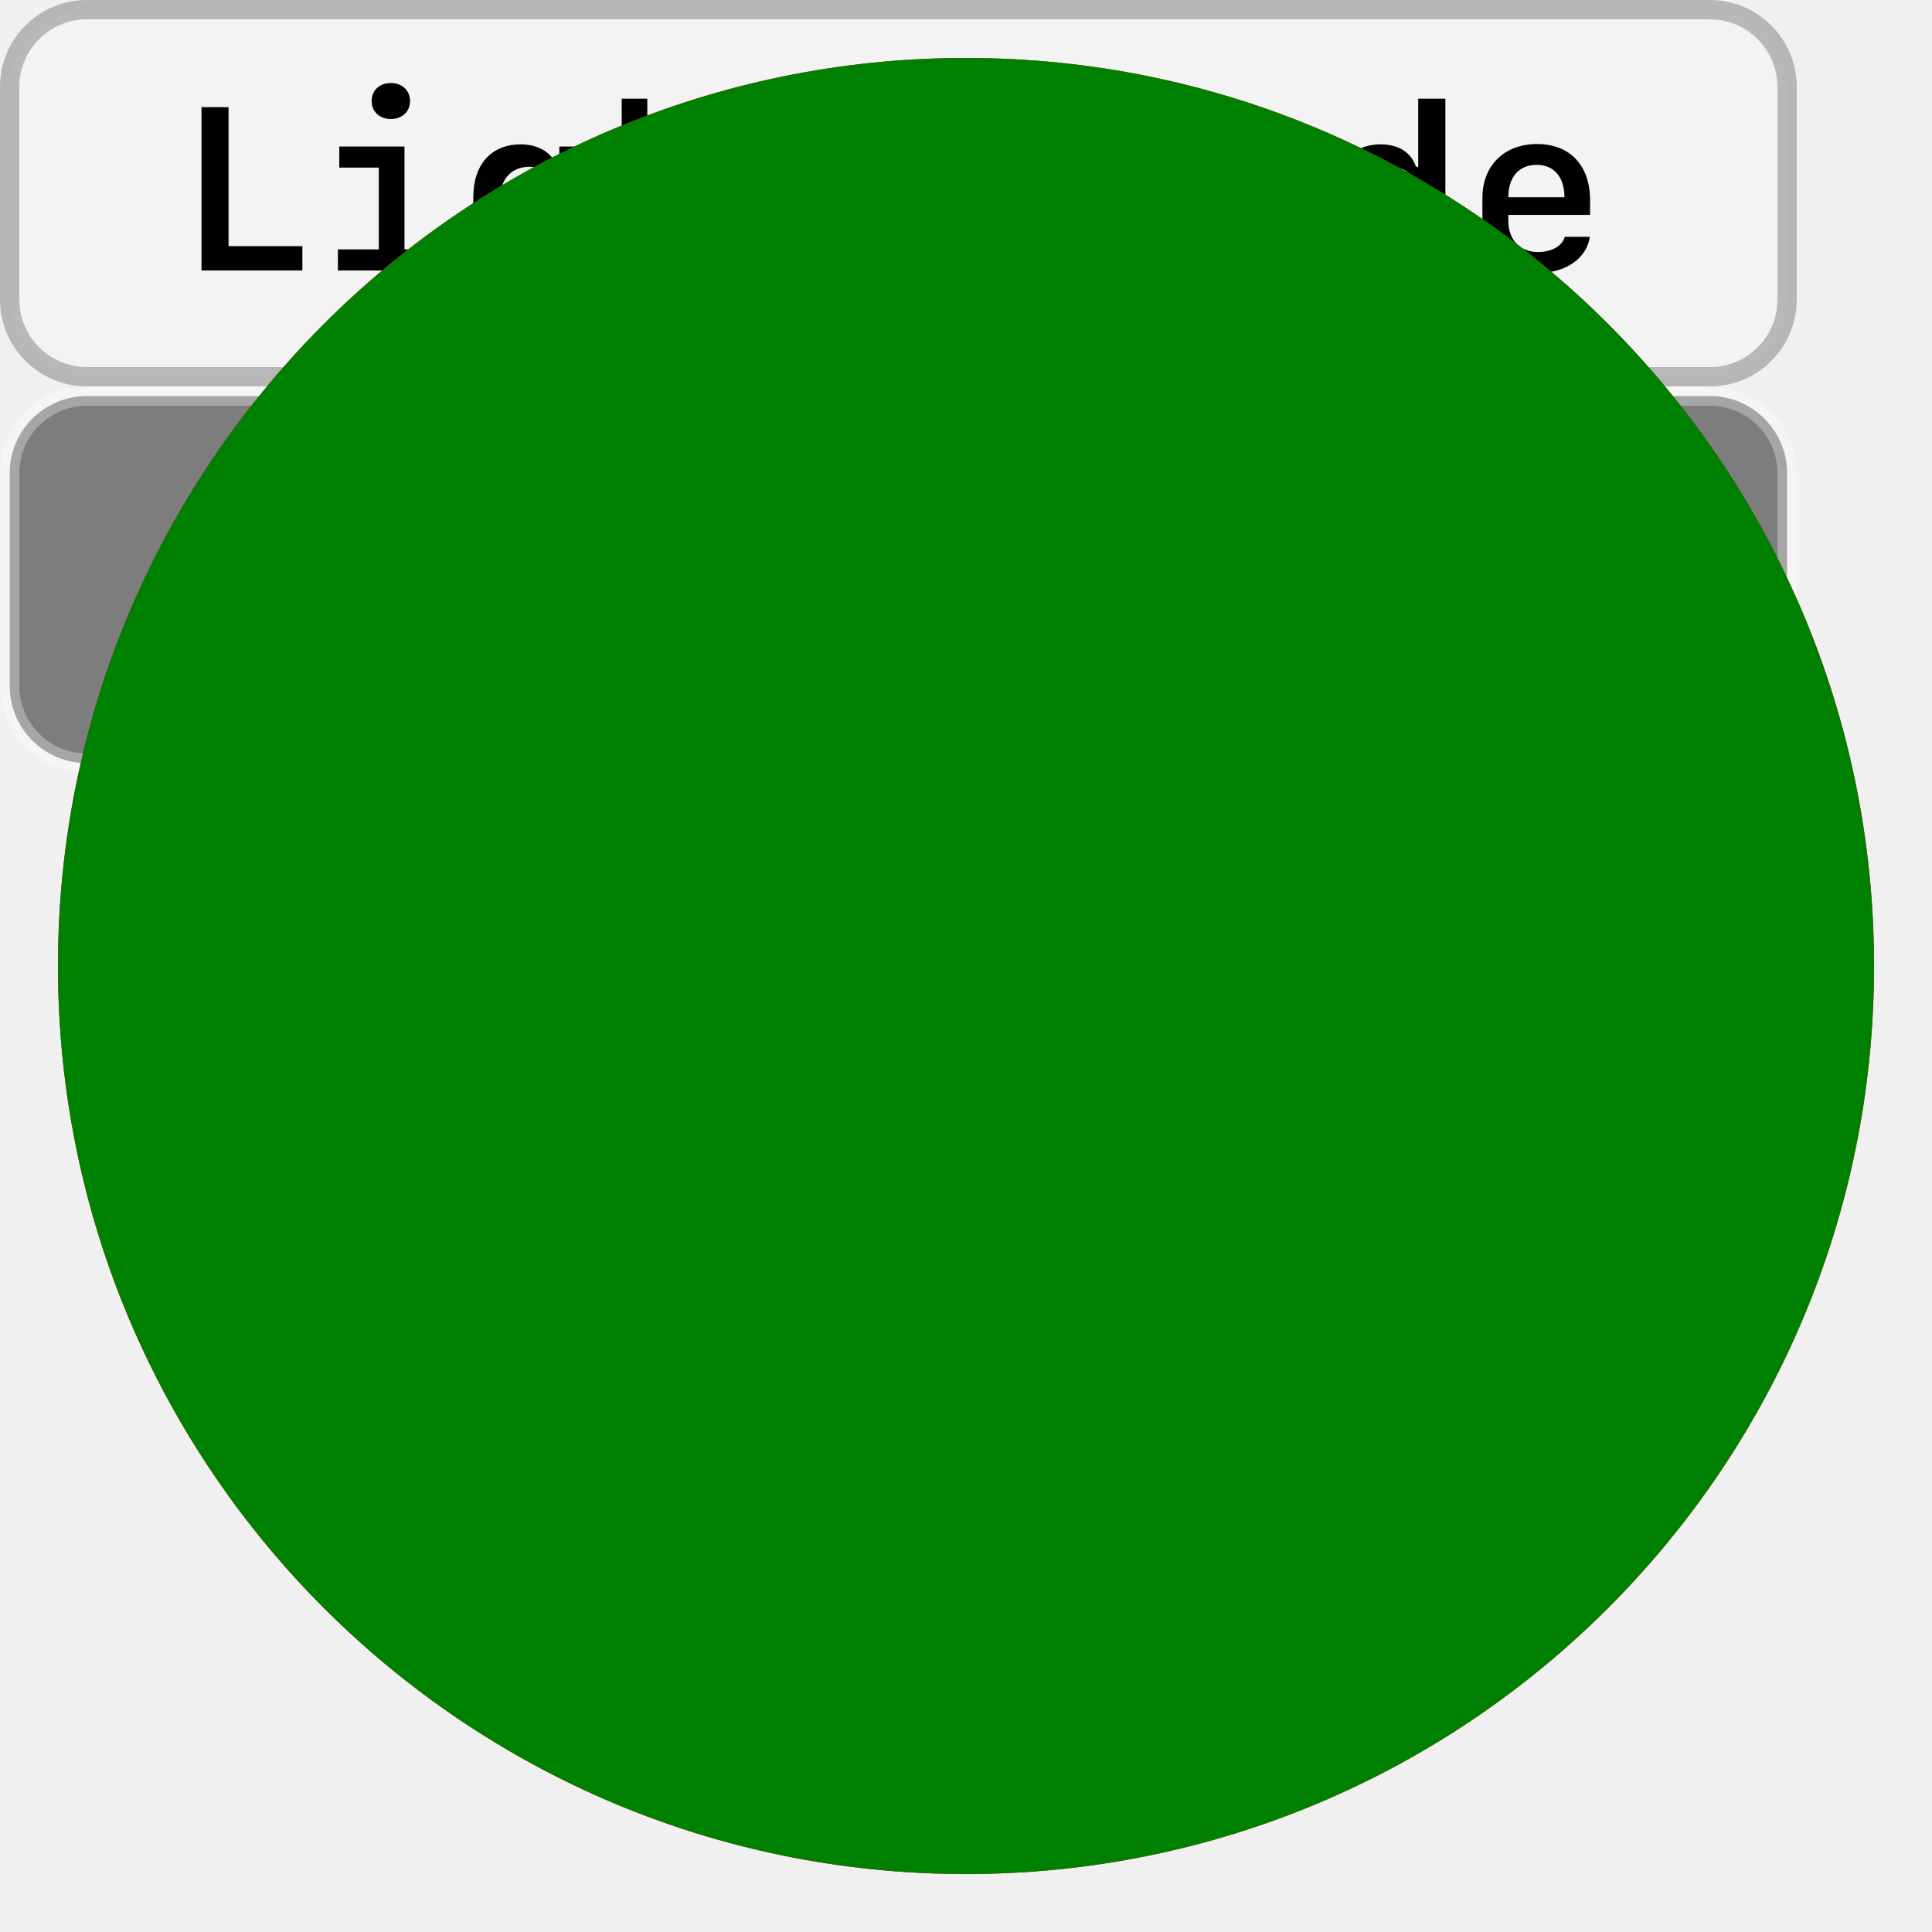
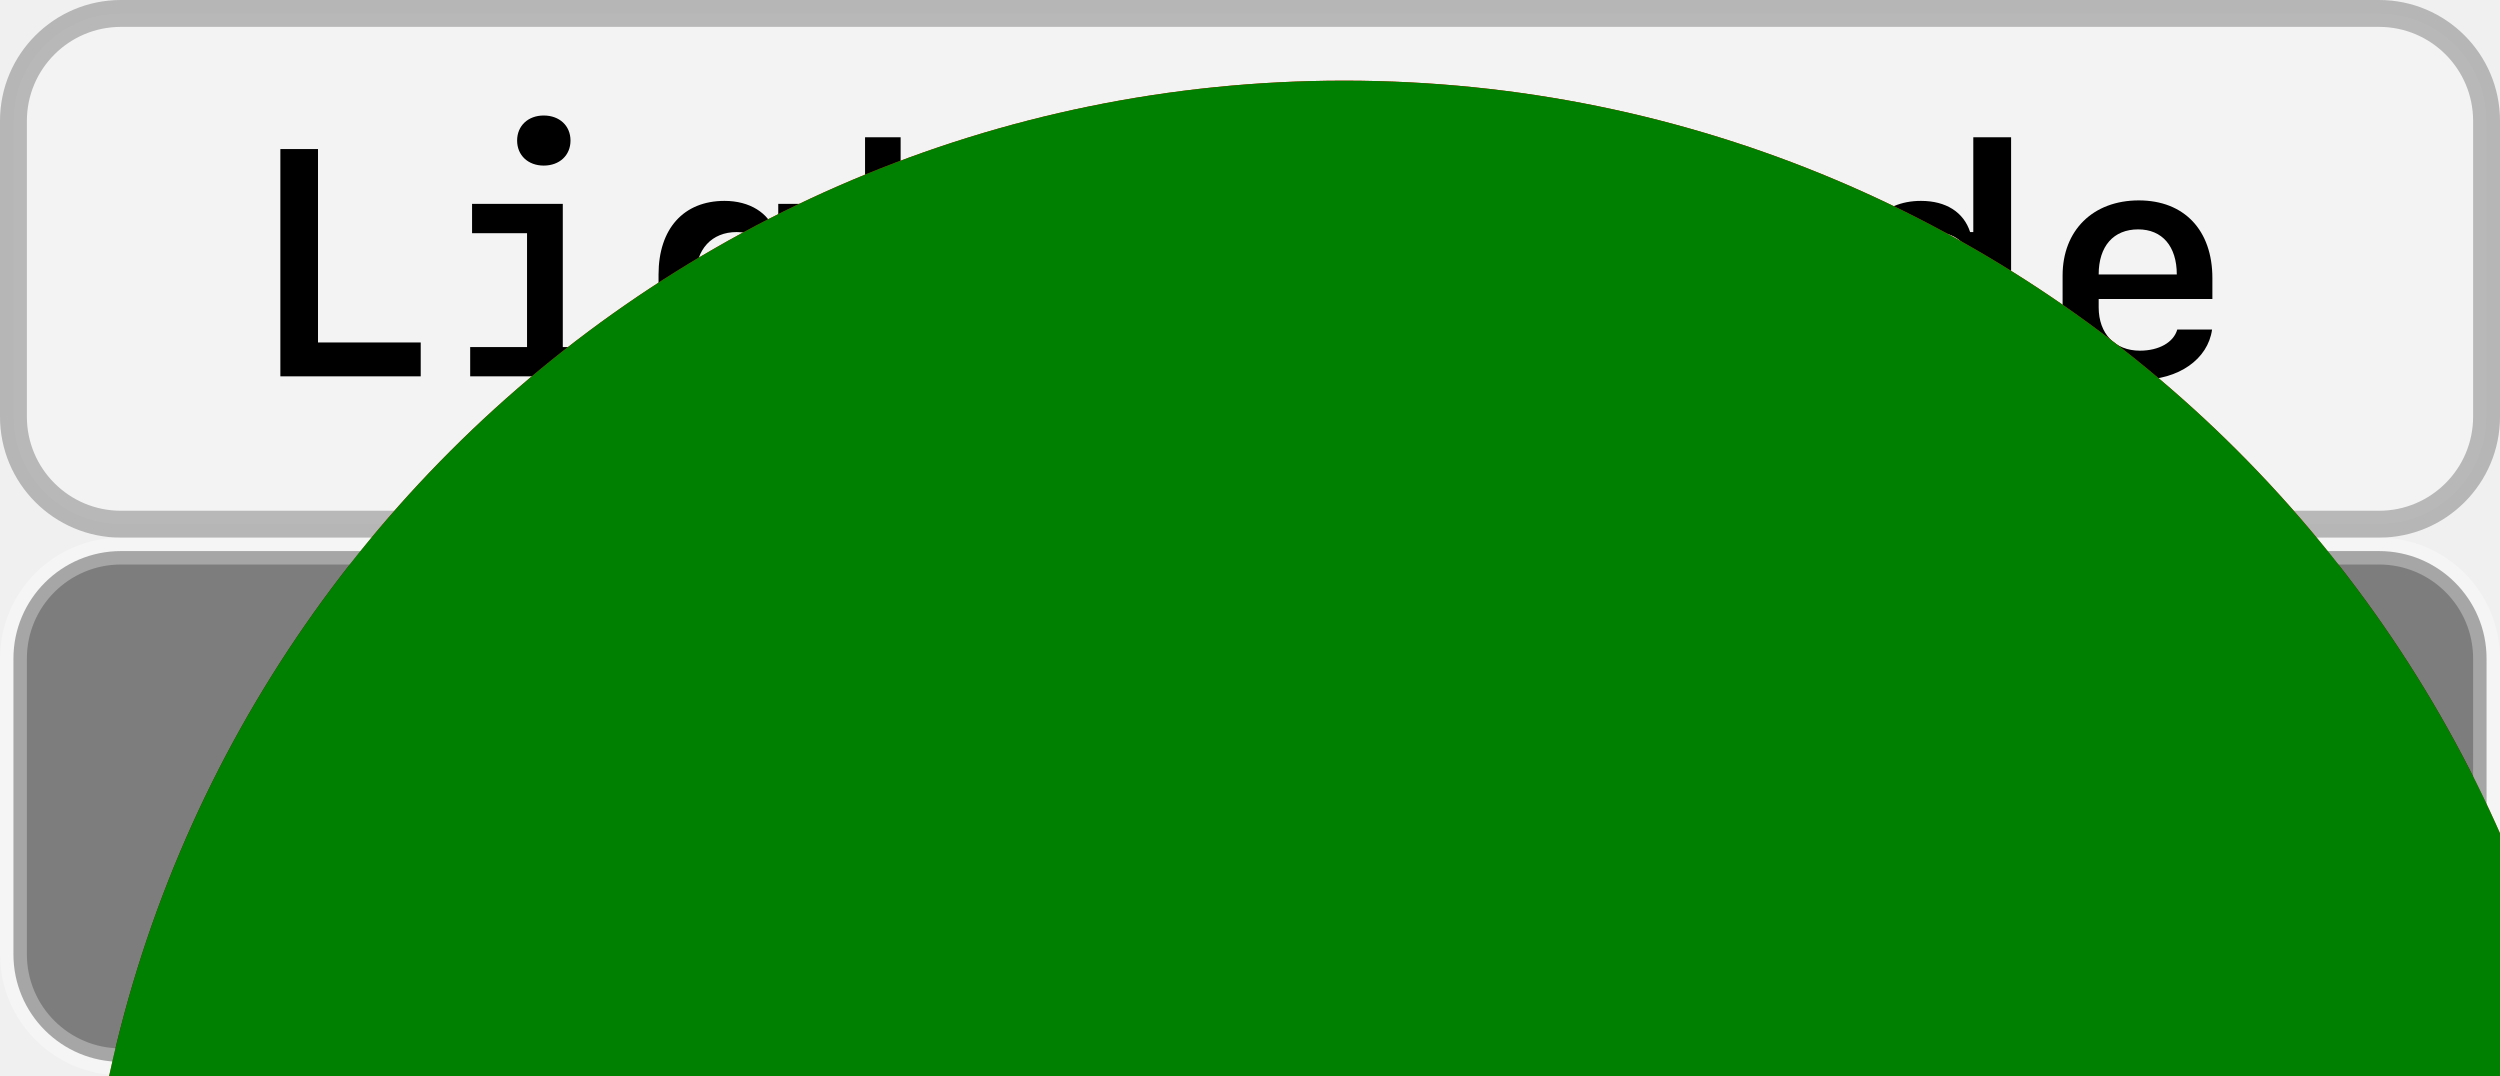
- <svg xmlns="http://www.w3.org/2000/svg" width="100px" height="100px" version="1.1">
-   <view id="gh-light-mode-only" viewBox="0 0 100 100" />
+ <svg xmlns="http://www.w3.org/2000/svg" width="93px" height="40px" version="1.1">
+   <view id="gh-light-mode-only" viewBox="0 0 93 40" />
  <g stroke="none" stroke-width="1" fill="none" fill-rule="evenodd">
    <rect stroke-opacity="0.243" stroke="#000000" fill-opacity="0.2" fill="#FFFFFF" x="0.5" y="0.5" width="92" height="19" rx="4" />
    <g transform="translate(10.42969, 4.296875)" fill="#000000" fill-rule="nonzero">
      <polygon points="5.221 8.443 1.4 8.443 1.4 1.248 0 1.248 0 9.703 5.221 9.703" />
      <path d="M9.797,1.863 C10.383,1.863 10.793,1.482 10.793,0.932 C10.793,0.381 10.383,0 9.797,0 C9.217,0 8.807,0.381 8.807,0.932 C8.807,1.482 9.217,1.863 9.797,1.863 Z M12.521,9.703 L12.521,8.613 L10.506,8.613 L10.506,3.287 L7.131,3.287 L7.131,4.377 L9.176,4.377 L9.176,8.613 L7.061,8.613 L7.061,9.703 L12.521,9.703 Z" />
      <path d="M16.934,12.117 C18.756,12.117 19.863,11.203 19.863,9.697 L19.863,3.287 L18.521,3.287 L18.521,4.336 L18.404,4.336 C18.17,3.621 17.455,3.176 16.523,3.176 C15,3.176 14.068,4.213 14.068,5.918 L14.068,6.967 C14.068,8.66 14.988,9.709 16.471,9.709 C17.414,9.709 18.152,9.258 18.381,8.549 L18.498,8.549 L18.498,9.709 C18.498,10.605 17.953,11.086 16.951,11.086 C16.189,11.086 15.621,10.787 15.504,10.324 L14.168,10.324 C14.285,11.432 15.34,12.117 16.934,12.117 Z M15.457,6.879 L15.457,5.977 C15.457,4.975 16.049,4.336 16.975,4.336 C17.895,4.336 18.486,4.975 18.486,5.977 L18.486,6.879 C18.486,7.881 17.895,8.52 16.975,8.52 C16.049,8.52 15.457,7.881 15.457,6.879 Z" />
      <path d="M21.75,9.703 L23.109,9.703 L23.109,5.982 C23.109,5.01 23.719,4.365 24.645,4.365 C25.529,4.365 25.957,4.863 25.957,5.889 L25.957,9.703 L27.322,9.703 L27.322,5.555 C27.322,4.014 26.561,3.17 25.16,3.17 C24.211,3.17 23.484,3.615 23.162,4.395 L23.074,4.395 L23.074,0.809 L21.75,0.809 L21.75,9.703 Z" />
      <path d="M30.715,1.494 L30.715,3.328 L29.027,3.328 L29.027,4.43 L30.715,4.43 L30.715,7.723 C30.715,9.146 31.412,9.721 33.1,9.721 C33.293,9.721 34.371,9.703 34.477,9.686 L34.477,8.596 C34.365,8.607 33.439,8.613 33.205,8.613 C32.479,8.613 32.074,8.297 32.074,7.729 L32.074,4.43 L34.529,4.43 L34.529,3.328 L32.051,3.328 L32.051,1.494 L30.715,1.494 Z" />
      <polygon points="44.877 6.727 44.725 3.328 44.83 3.328 46.283 7.717 47.291 7.717 48.744 3.328 48.85 3.328 48.697 6.727 48.697 9.703 49.91 9.703 49.91 1.248 48.398 1.248 46.834 6.258 46.746 6.258 45.17 1.248 43.664 1.248 43.664 9.703 44.877 9.703" />
      <path d="M54.205,9.832 C55.975,9.832 57.094,8.73 57.094,6.984 L57.094,6.006 C57.094,4.26 55.975,3.158 54.205,3.158 C52.436,3.158 51.316,4.26 51.316,6.006 L51.316,6.984 C51.316,8.73 52.436,9.832 54.205,9.832 Z M54.205,4.289 C55.154,4.289 55.746,4.975 55.746,6.082 L55.746,6.908 C55.746,8.016 55.154,8.701 54.205,8.701 C53.256,8.701 52.664,8.016 52.664,6.908 L52.664,6.082 C52.664,4.975 53.256,4.289 54.205,4.289 Z" />
      <path d="M61.031,9.803 C61.963,9.803 62.613,9.398 62.883,8.648 L63,8.648 L63,9.703 L64.383,9.703 L64.383,0.809 L62.977,0.809 L62.977,4.336 L62.859,4.336 C62.619,3.592 61.957,3.176 61.031,3.176 C59.561,3.176 58.646,4.213 58.646,5.918 L58.646,7.061 C58.646,8.771 59.561,9.803 61.031,9.803 Z M61.523,8.613 C60.604,8.613 60.035,7.986 60.035,6.979 L60.035,5.977 C60.035,4.969 60.604,4.336 61.523,4.336 C62.438,4.336 63.006,4.963 63.006,5.977 L63.006,6.979 C63.006,7.986 62.438,8.613 61.523,8.613 Z" />
      <path d="M70.564,7.963 C70.43,8.438 69.885,8.748 69.176,8.748 C68.244,8.748 67.641,8.115 67.641,7.137 L67.641,6.826 L71.871,6.826 L71.871,6.047 C71.871,4.266 70.822,3.158 69.135,3.158 C67.43,3.158 66.299,4.271 66.299,5.953 L66.299,6.955 C66.299,8.783 67.354,9.832 69.182,9.832 C70.617,9.832 71.707,9.064 71.859,7.963 L70.564,7.963 Z M69.111,4.236 C70.008,4.236 70.547,4.869 70.547,5.912 L67.641,5.912 C67.641,4.863 68.191,4.236 69.111,4.236 Z" />
    </g>
    <circle cx="50" cy="50" r="47" fill="red" />
  </g>
-   <view id="gh-dark-mode-only" viewBox="0 0 100 100" />
+   <view id="gh-dark-mode-only" viewBox="0 40 93 40" />
  <g stroke="none" stroke-width="1" fill="none" fill-rule="evenodd">
    <rect stroke-opacity="0.315" stroke="#FFFFFF" fill-opacity="0.48" fill="#000000" x="0.5" y="20.5" width="92" height="19" rx="4" />
    <g transform="translate(14, 25)" fill="#FFFFFF" fill-opacity="0.8" fill-rule="nonzero">
      <path d="M0,0.439 L0,8.895 L2.578,8.895 C4.969,8.895 6.182,7.453 6.182,4.623 C6.182,1.863 4.957,0.439 2.578,0.439 L0,0.439 Z M1.418,1.676 L2.402,1.676 C3.984,1.676 4.734,2.637 4.734,4.646 C4.734,6.715 3.996,7.658 2.402,7.658 L1.418,7.658 L1.418,1.676 Z" />
      <path d="M9.551,9 C10.424,9 11.109,8.637 11.42,7.998 L11.543,7.998 L11.543,8.895 L12.838,8.895 L12.838,4.523 C12.838,3.152 11.936,2.373 10.348,2.373 C8.906,2.373 7.869,3.105 7.752,4.213 L9.088,4.213 C9.229,3.744 9.686,3.475 10.312,3.475 C11.062,3.475 11.49,3.85 11.49,4.512 L11.49,5.051 L9.885,5.145 C8.35,5.238 7.518,5.918 7.518,7.066 C7.518,8.227 8.332,9 9.551,9 Z M9.99,7.887 C9.305,7.887 8.871,7.541 8.871,6.984 C8.871,6.416 9.287,6.094 10.09,6.047 L11.49,5.971 L11.49,6.557 C11.49,7.33 10.857,7.887 9.99,7.887 Z" />
      <path d="M17.572,6.035 C17.572,4.553 18.352,3.744 19.834,3.744 C20.186,3.744 20.607,3.814 20.895,3.926 L20.895,2.443 C20.672,2.355 20.338,2.309 19.975,2.309 C18.756,2.309 18.041,2.883 17.777,4.119 L17.578,4.119 L17.578,2.479 L14.889,2.479 L14.889,3.498 L16.26,3.498 L16.26,7.875 L15.012,7.875 L15.012,8.895 L19.482,8.895 L19.482,7.875 L17.572,7.875 L17.572,6.035 Z" />
      <polygon points="24.24 5.18 24.152 5.18 24.152 0 22.793 0 22.793 8.895 24.152 8.895 24.152 6.68 24.873 5.965 26.865 8.895 28.453 8.895 25.869 5.092 28.289 2.479 26.701 2.479" />
      <polygon points="38.092 5.918 37.939 2.52 38.045 2.52 39.498 6.908 40.506 6.908 41.959 2.52 42.064 2.52 41.912 5.918 41.912 8.895 43.125 8.895 43.125 0.439 41.613 0.439 40.049 5.449 39.961 5.449 38.385 0.439 36.879 0.439 36.879 8.895 38.092 8.895" />
      <path d="M47.42,9.023 C49.189,9.023 50.309,7.922 50.309,6.176 L50.309,5.197 C50.309,3.451 49.189,2.35 47.42,2.35 C45.65,2.35 44.531,3.451 44.531,5.197 L44.531,6.176 C44.531,7.922 45.65,9.023 47.42,9.023 Z M47.42,3.48 C48.369,3.48 48.961,4.166 48.961,5.273 L48.961,6.1 C48.961,7.207 48.369,7.893 47.42,7.893 C46.471,7.893 45.879,7.207 45.879,6.1 L45.879,5.273 C45.879,4.166 46.471,3.48 47.42,3.48 Z" />
      <path d="M54.246,8.994 C55.178,8.994 55.828,8.59 56.098,7.84 L56.215,7.84 L56.215,8.895 L57.598,8.895 L57.598,0 L56.191,0 L56.191,3.527 L56.074,3.527 C55.834,2.783 55.172,2.367 54.246,2.367 C52.775,2.367 51.861,3.404 51.861,5.109 L51.861,6.252 C51.861,7.963 52.775,8.994 54.246,8.994 Z M54.738,7.805 C53.818,7.805 53.25,7.178 53.25,6.17 L53.25,5.168 C53.25,4.16 53.818,3.527 54.738,3.527 C55.652,3.527 56.221,4.154 56.221,5.168 L56.221,6.17 C56.221,7.178 55.652,7.805 54.738,7.805 Z" />
      <path d="M63.779,7.154 C63.645,7.629 63.1,7.939 62.391,7.939 C61.459,7.939 60.855,7.307 60.855,6.328 L60.855,6.018 L65.086,6.018 L65.086,5.238 C65.086,3.457 64.037,2.35 62.35,2.35 C60.645,2.35 59.514,3.463 59.514,5.145 L59.514,6.146 C59.514,7.975 60.568,9.023 62.396,9.023 C63.832,9.023 64.922,8.256 65.074,7.154 L63.779,7.154 Z M62.326,3.428 C63.223,3.428 63.762,4.061 63.762,5.104 L60.855,5.104 C60.855,4.055 61.406,3.428 62.326,3.428 Z" />
    </g>
    <circle cx="50" cy="50" r="47" fill="green" />
  </g>
</svg>
